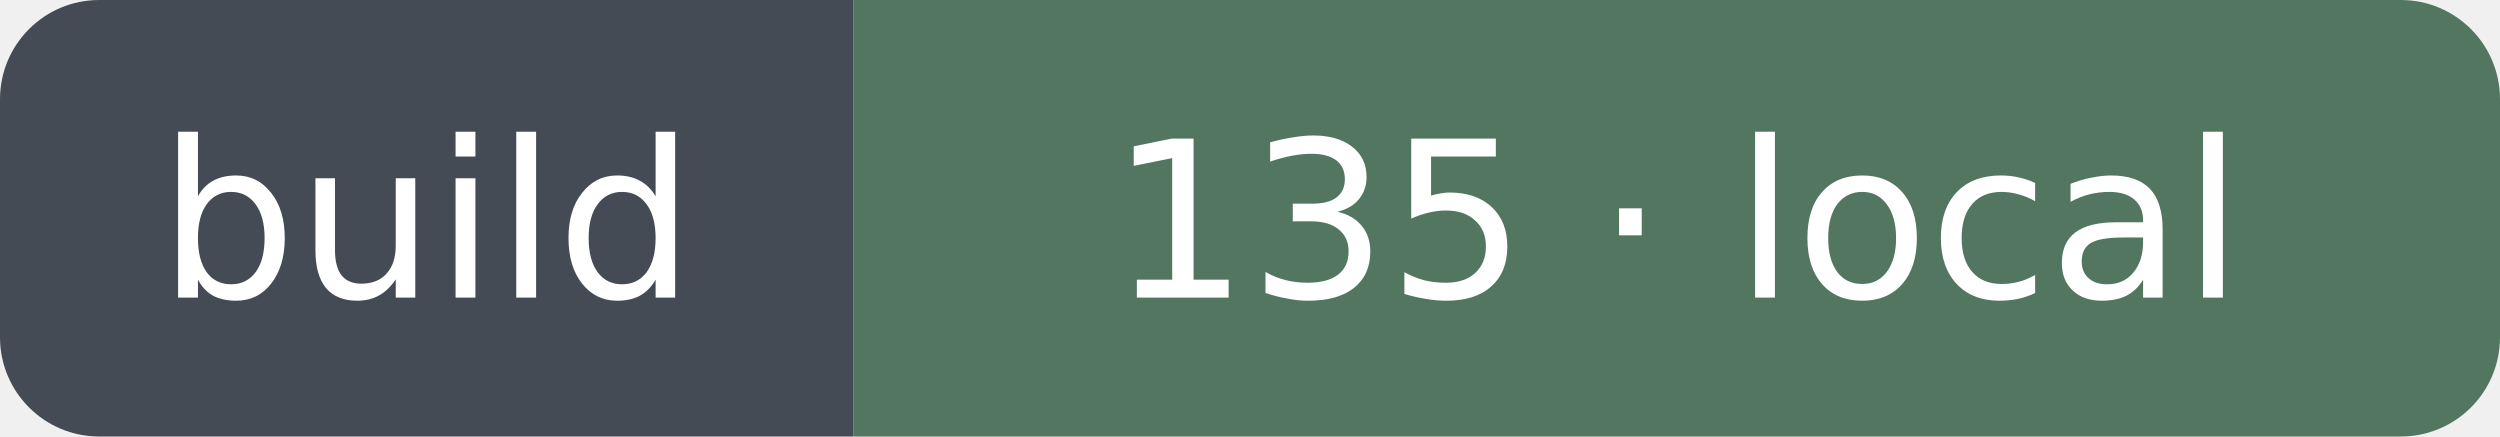
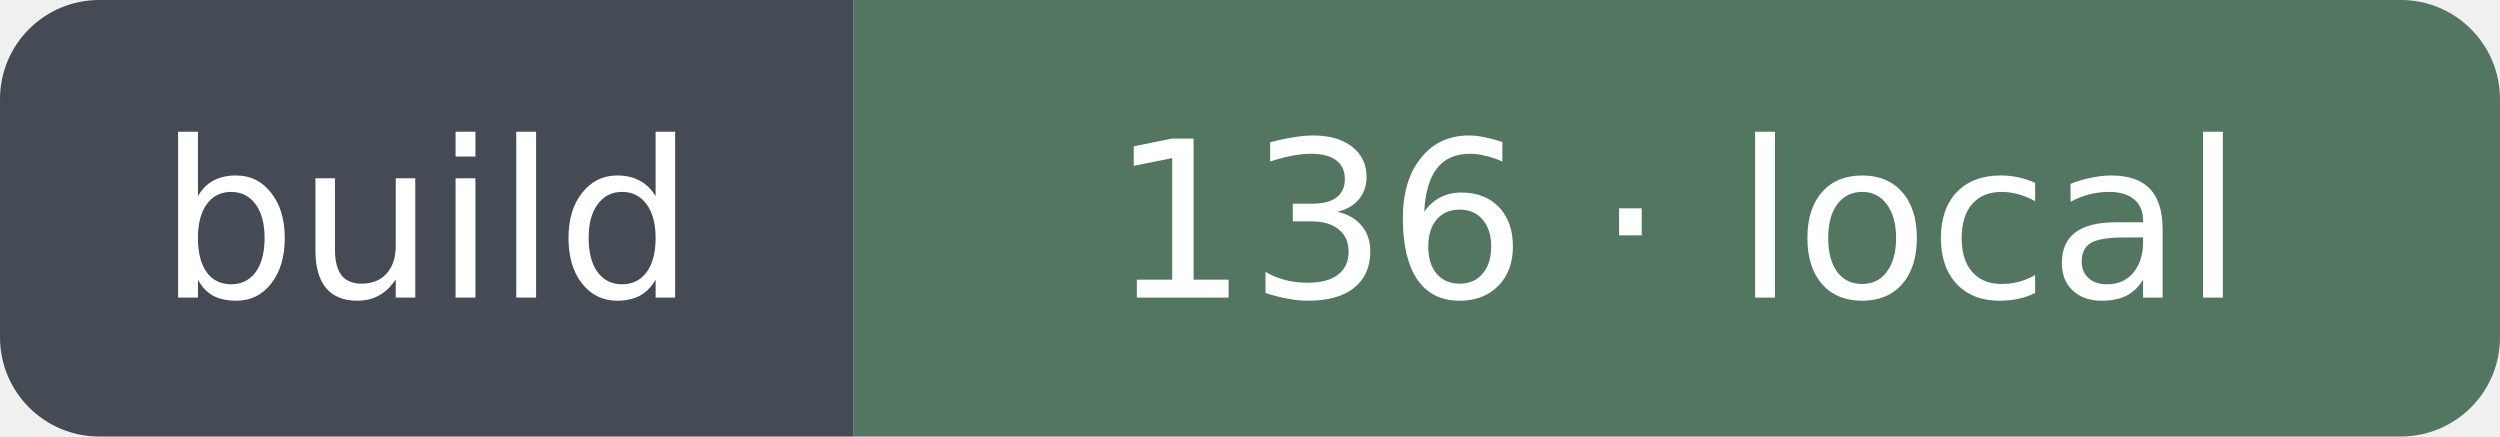
- <svg xmlns="http://www.w3.org/2000/svg" width="126" height="22" viewBox="0 0 126 22" role="img" aria-label="build: 135 · local">
+ <svg xmlns="http://www.w3.org/2000/svg" width="126" height="22" viewBox="0 0 126 22" role="img" aria-label="build: 136 · local">
  <clipPath id="badge">
    <rect width="126" height="22" rx="5" />
  </clipPath>
  <g clip-path="url(#badge)">
    <rect width="43" height="22" fill="#454b54" />
    <rect x="43" width="83" height="22" fill="#537661" />
  </g>
  <g fill="#fff" text-anchor="middle" font-family="Verdana,DejaVu Sans,sans-serif" font-size="11">
    <text x="21.5" y="15">build</text>
-     <text x="84.5" y="15">135 · local</text>
+     <text x="84.5" y="15">136 · local</text>
  </g>
</svg>
